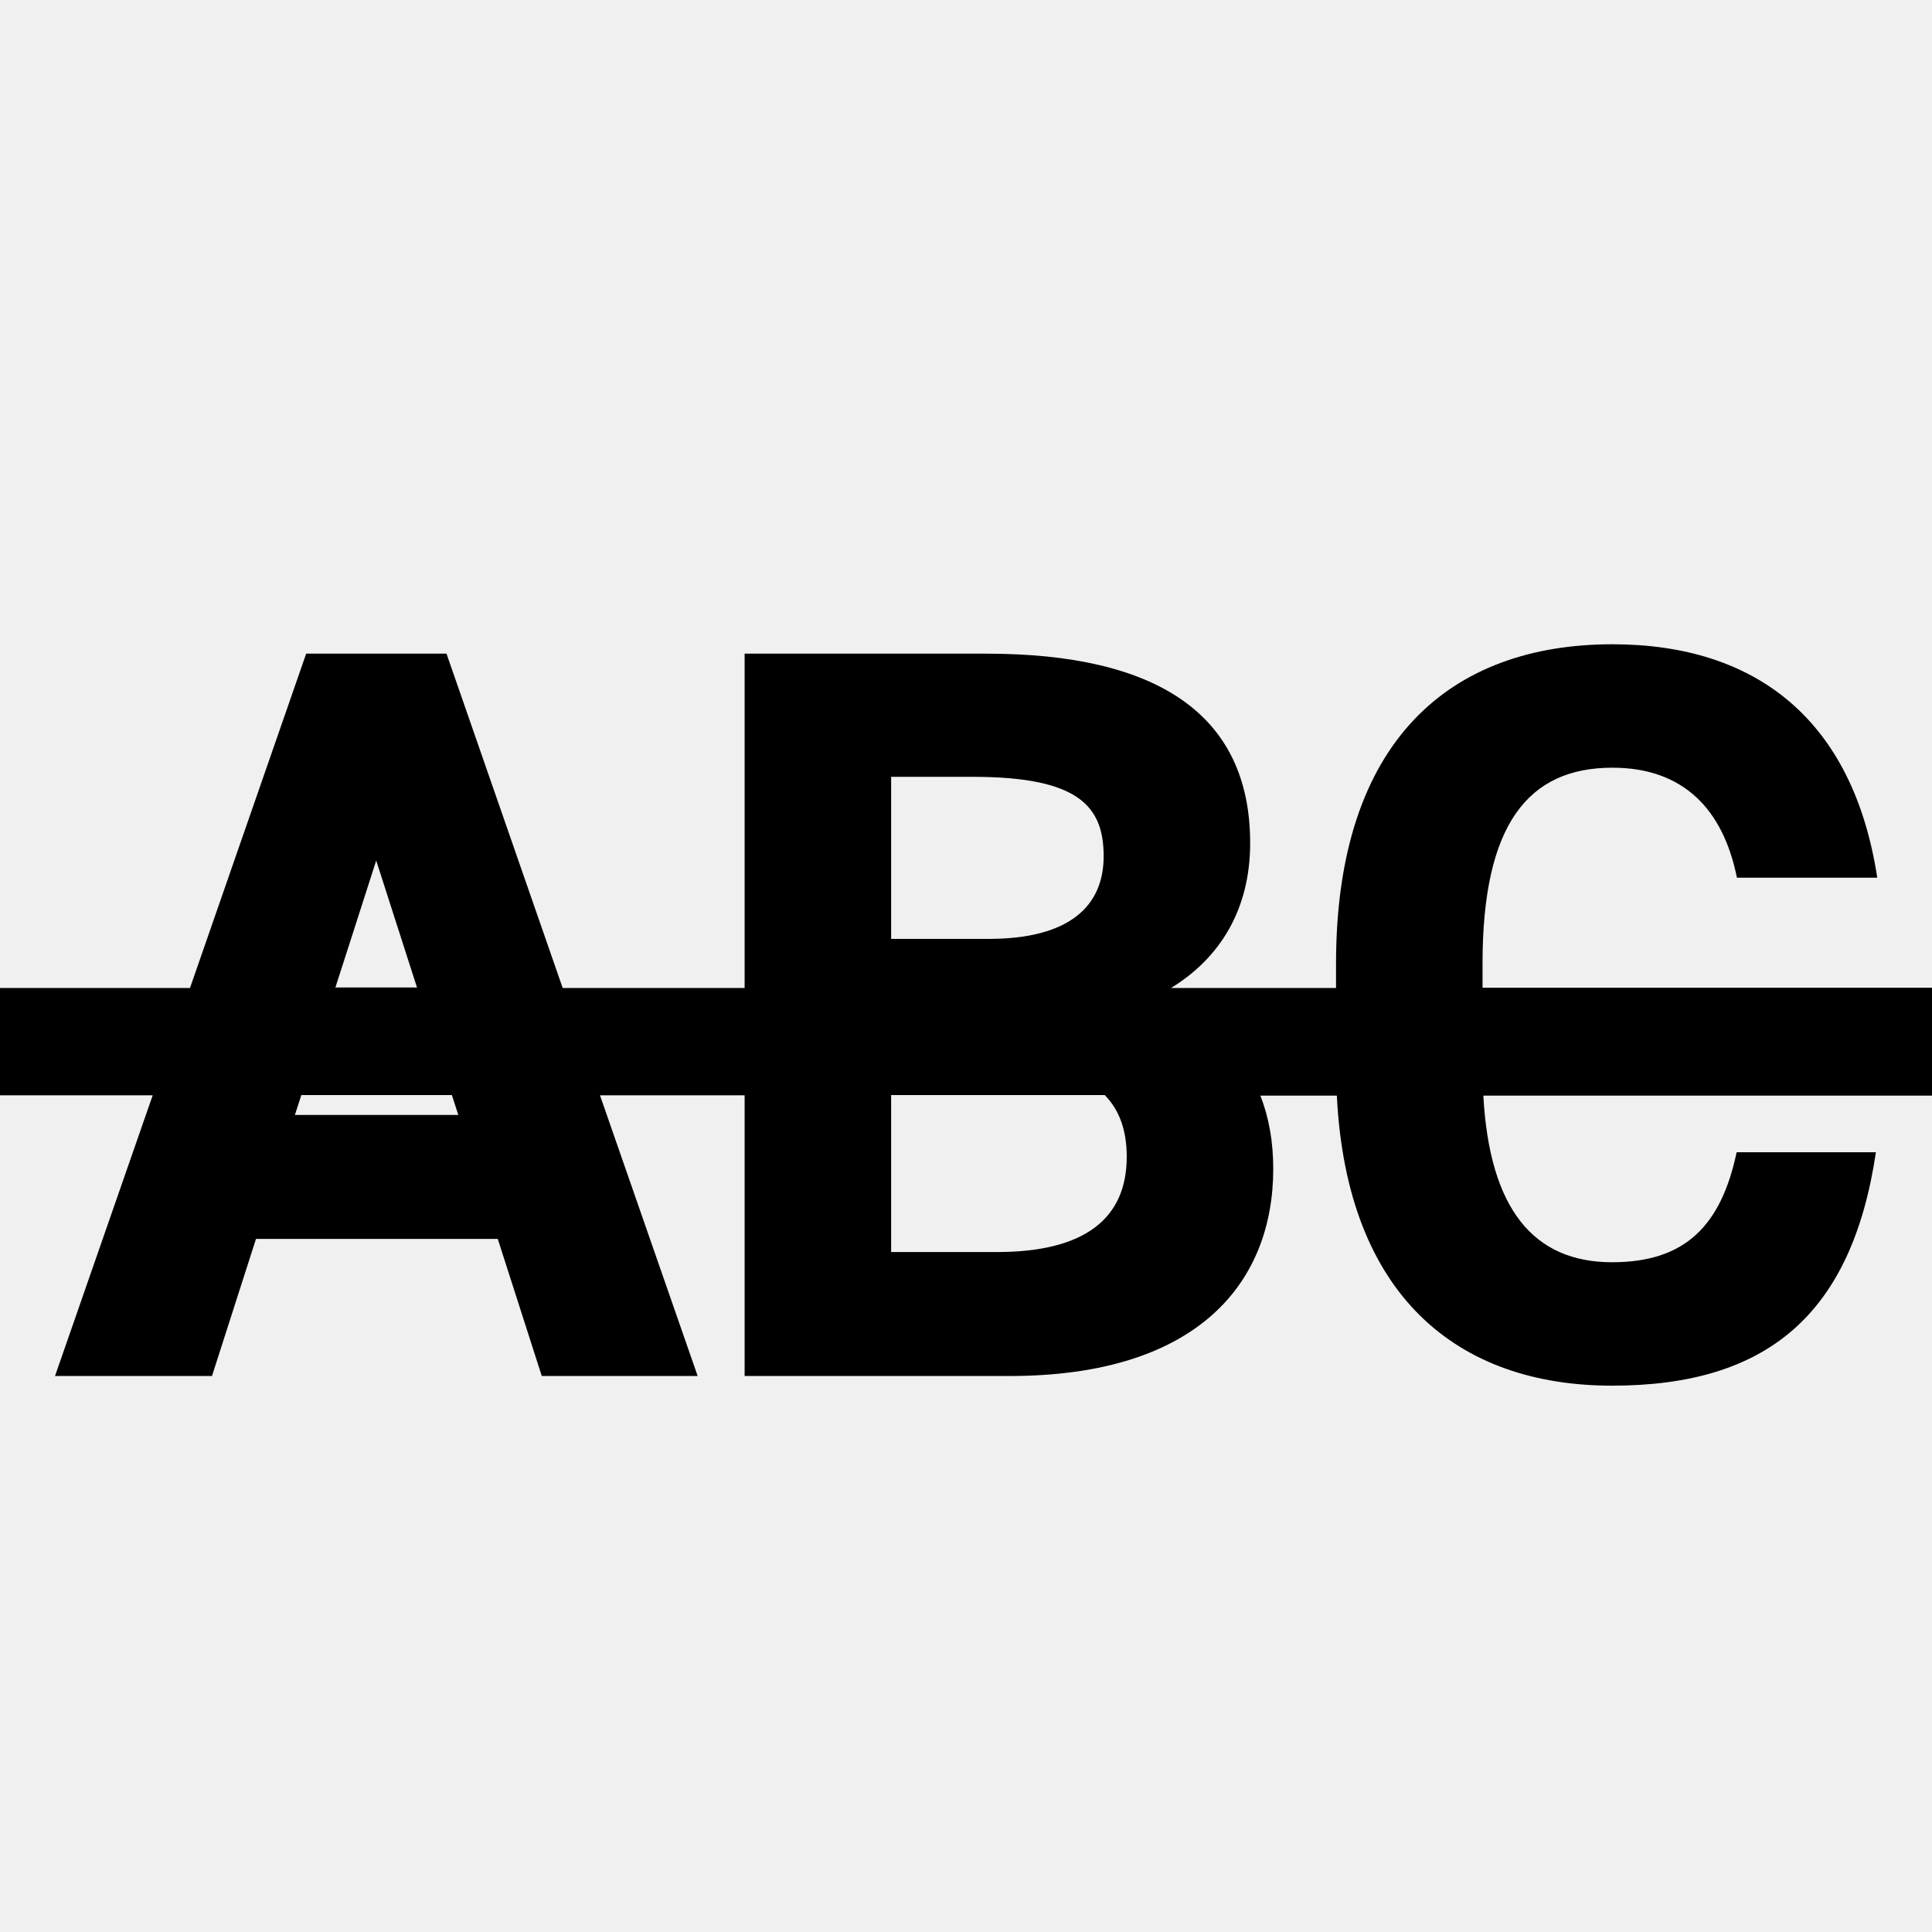
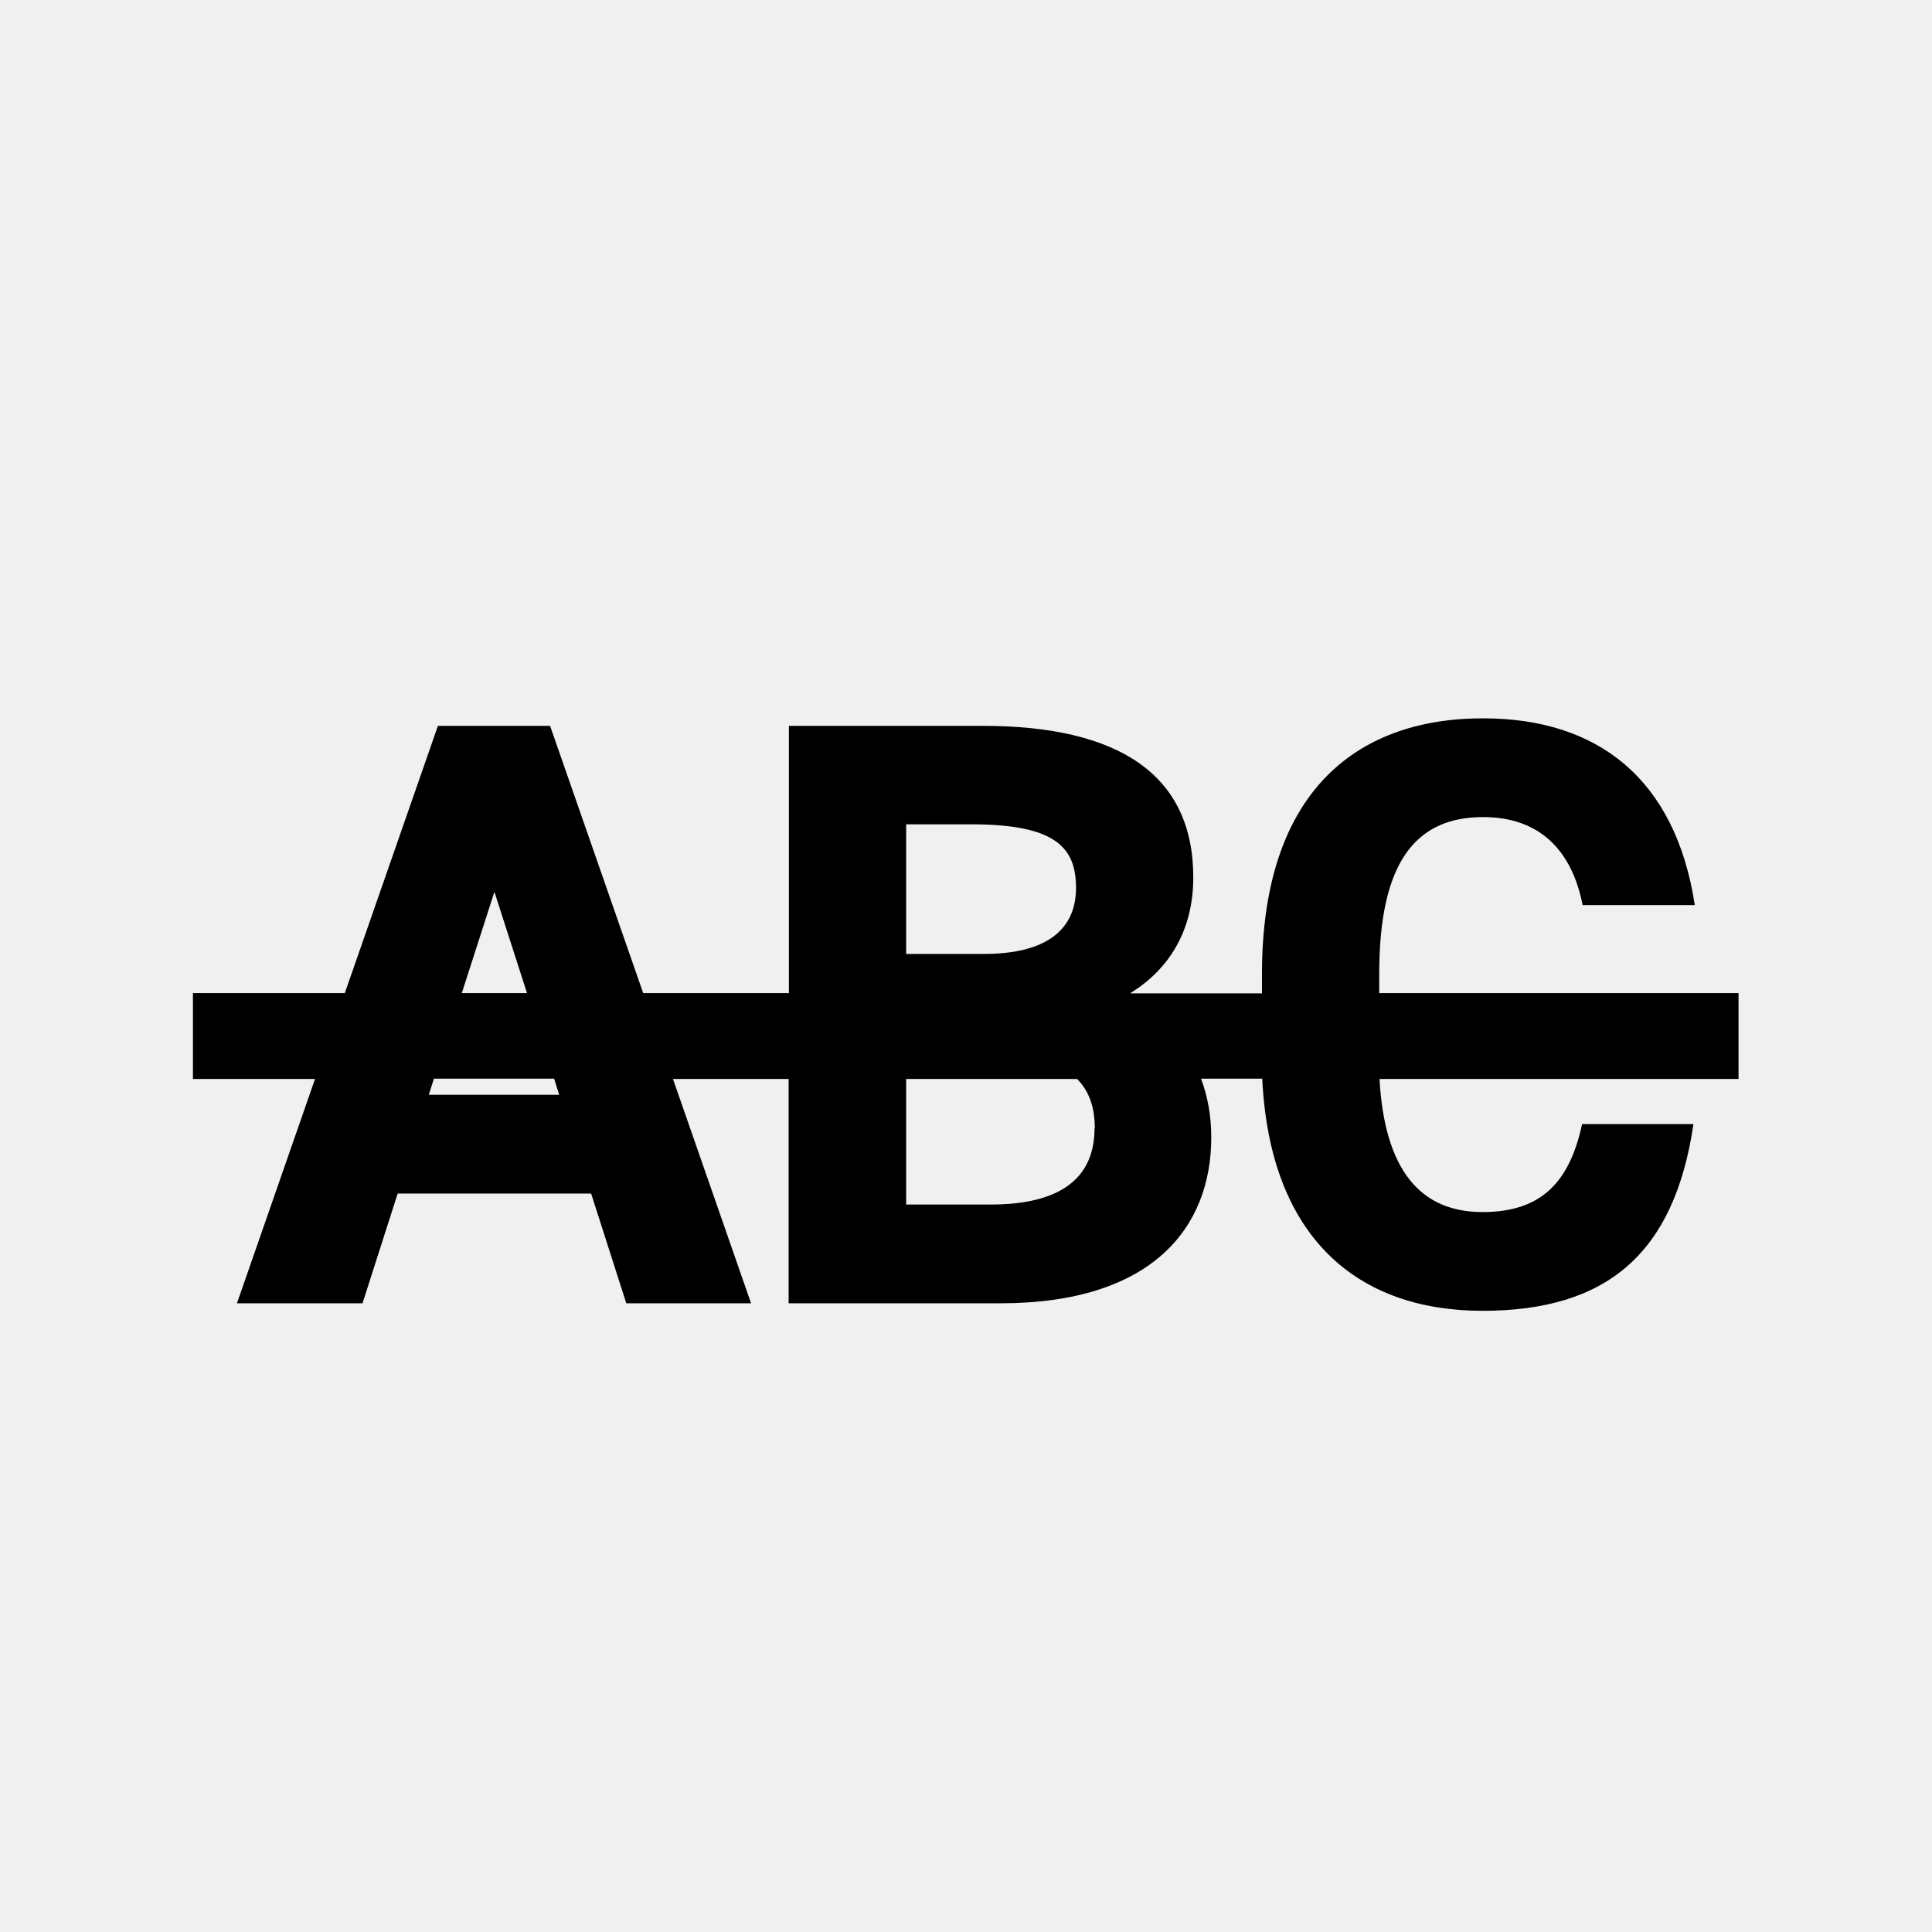
- <svg xmlns="http://www.w3.org/2000/svg" id="b" viewBox="0 0 72 72">
+ <svg xmlns="http://www.w3.org/2000/svg" width="72" height="72" viewBox="0 0 72 72" fill="none">
+   <g clip-path="url(#clip0_57_45)">
+     <path d="M64.8 37.01H51.4V36.28C51.4 32.16 52.74 30.45 55.27 30.45C57.39 30.45 58.58 31.7 58.98 33.73H63.16C62.44 29.02 59.54 26.77 55.27 26.77C50.43 26.77 47.03 29.64 47.03 36.29V37.02H42.11C43.55 36.14 44.47 34.7 44.47 32.7C44.47 28.86 41.69 27.05 36.61 27.05H29.4V37.01H23.97L20.5 27.05H16.32L12.85 37.01H7.19V40.21H11.74L8.83 48.57H13.51L14.82 44.48H22.03L23.34 48.57H27.99L25.08 40.21H29.39V48.57H37.28C42.96 48.57 45.14 45.73 45.14 42.39C45.14 41.56 45 40.84 44.76 40.2H47.04C47.33 46.17 50.63 48.85 55.25 48.85C59.87 48.85 62.4 46.73 63.11 41.89H58.96C58.49 44.07 57.43 45.17 55.25 45.17C52.92 45.17 51.6 43.59 51.41 40.21H64.79V37.01H64.8ZM33.77 30.72H36.2C39.35 30.72 40.1 31.59 40.1 33.09C40.1 34.59 39.07 35.55 36.67 35.55H33.77V30.71V30.72ZM18.42 33.22L19.64 37.01H17.21L18.43 33.22H18.42ZM20.85 40.8H15.98L16.17 40.2H20.65L20.84 40.8H20.85ZM40.79 42.05C40.79 43.89 39.54 44.89 36.92 44.89H33.77V40.21H40.14C40.58 40.65 40.8 41.25 40.8 42.05H40.79Z" fill="black" />
+   </g>
  <defs>
-     <style>.d{fill:none;}</style>
+     <clipPath id="clip0_57_45">
+       <rect width="72" height="72" fill="white" />
+     </clipPath>
  </defs>
-   <g id="c">
-     <path d="M72,36.81h-16.75v-.91c0-5.15,1.68-7.29,4.84-7.29,2.65,0,4.13,1.56,4.64,4.1h5.23c-.9-5.89-4.52-8.7-9.87-8.7-6.04,0-10.3,3.59-10.3,11.9v.91h-6.15c1.8-1.1,2.95-2.9,2.95-5.4,0-4.8-3.47-7.06-9.83-7.06h-9.01v12.46h-6.78l-4.33-12.46h-5.23l-4.33,12.46H0v4h5.69l-3.64,10.46h5.85l1.64-5.11h9.01l1.64,5.11h5.81l-3.64-10.46h5.39v10.46h9.87c7.1,0,9.83-3.55,9.83-7.72,0-1.04-.17-1.94-.48-2.73h2.85c.37,7.46,4.49,10.81,10.26,10.81s8.93-2.65,9.83-8.7h-5.19c-.58,2.73-1.91,4.1-4.64,4.1-2.92,0-4.57-1.97-4.8-6.21h16.72v-4ZM33.21,28.95h3.04c3.94,0,4.88,1.09,4.88,2.96s-1.29,3.08-4.29,3.08h-3.63v-6.04ZM14.02,32.07l1.52,4.73h-3.04l1.52-4.73ZM17.07,41.55h-6.08l.24-.74h5.61l.24.74ZM41.99,43.11c0,2.3-1.56,3.55-4.84,3.55h-3.94v-5.85h7.96c.54.55.82,1.3.82,2.3Z" />
-     <rect class="d" width="72" height="72" />
-   </g>
</svg>
